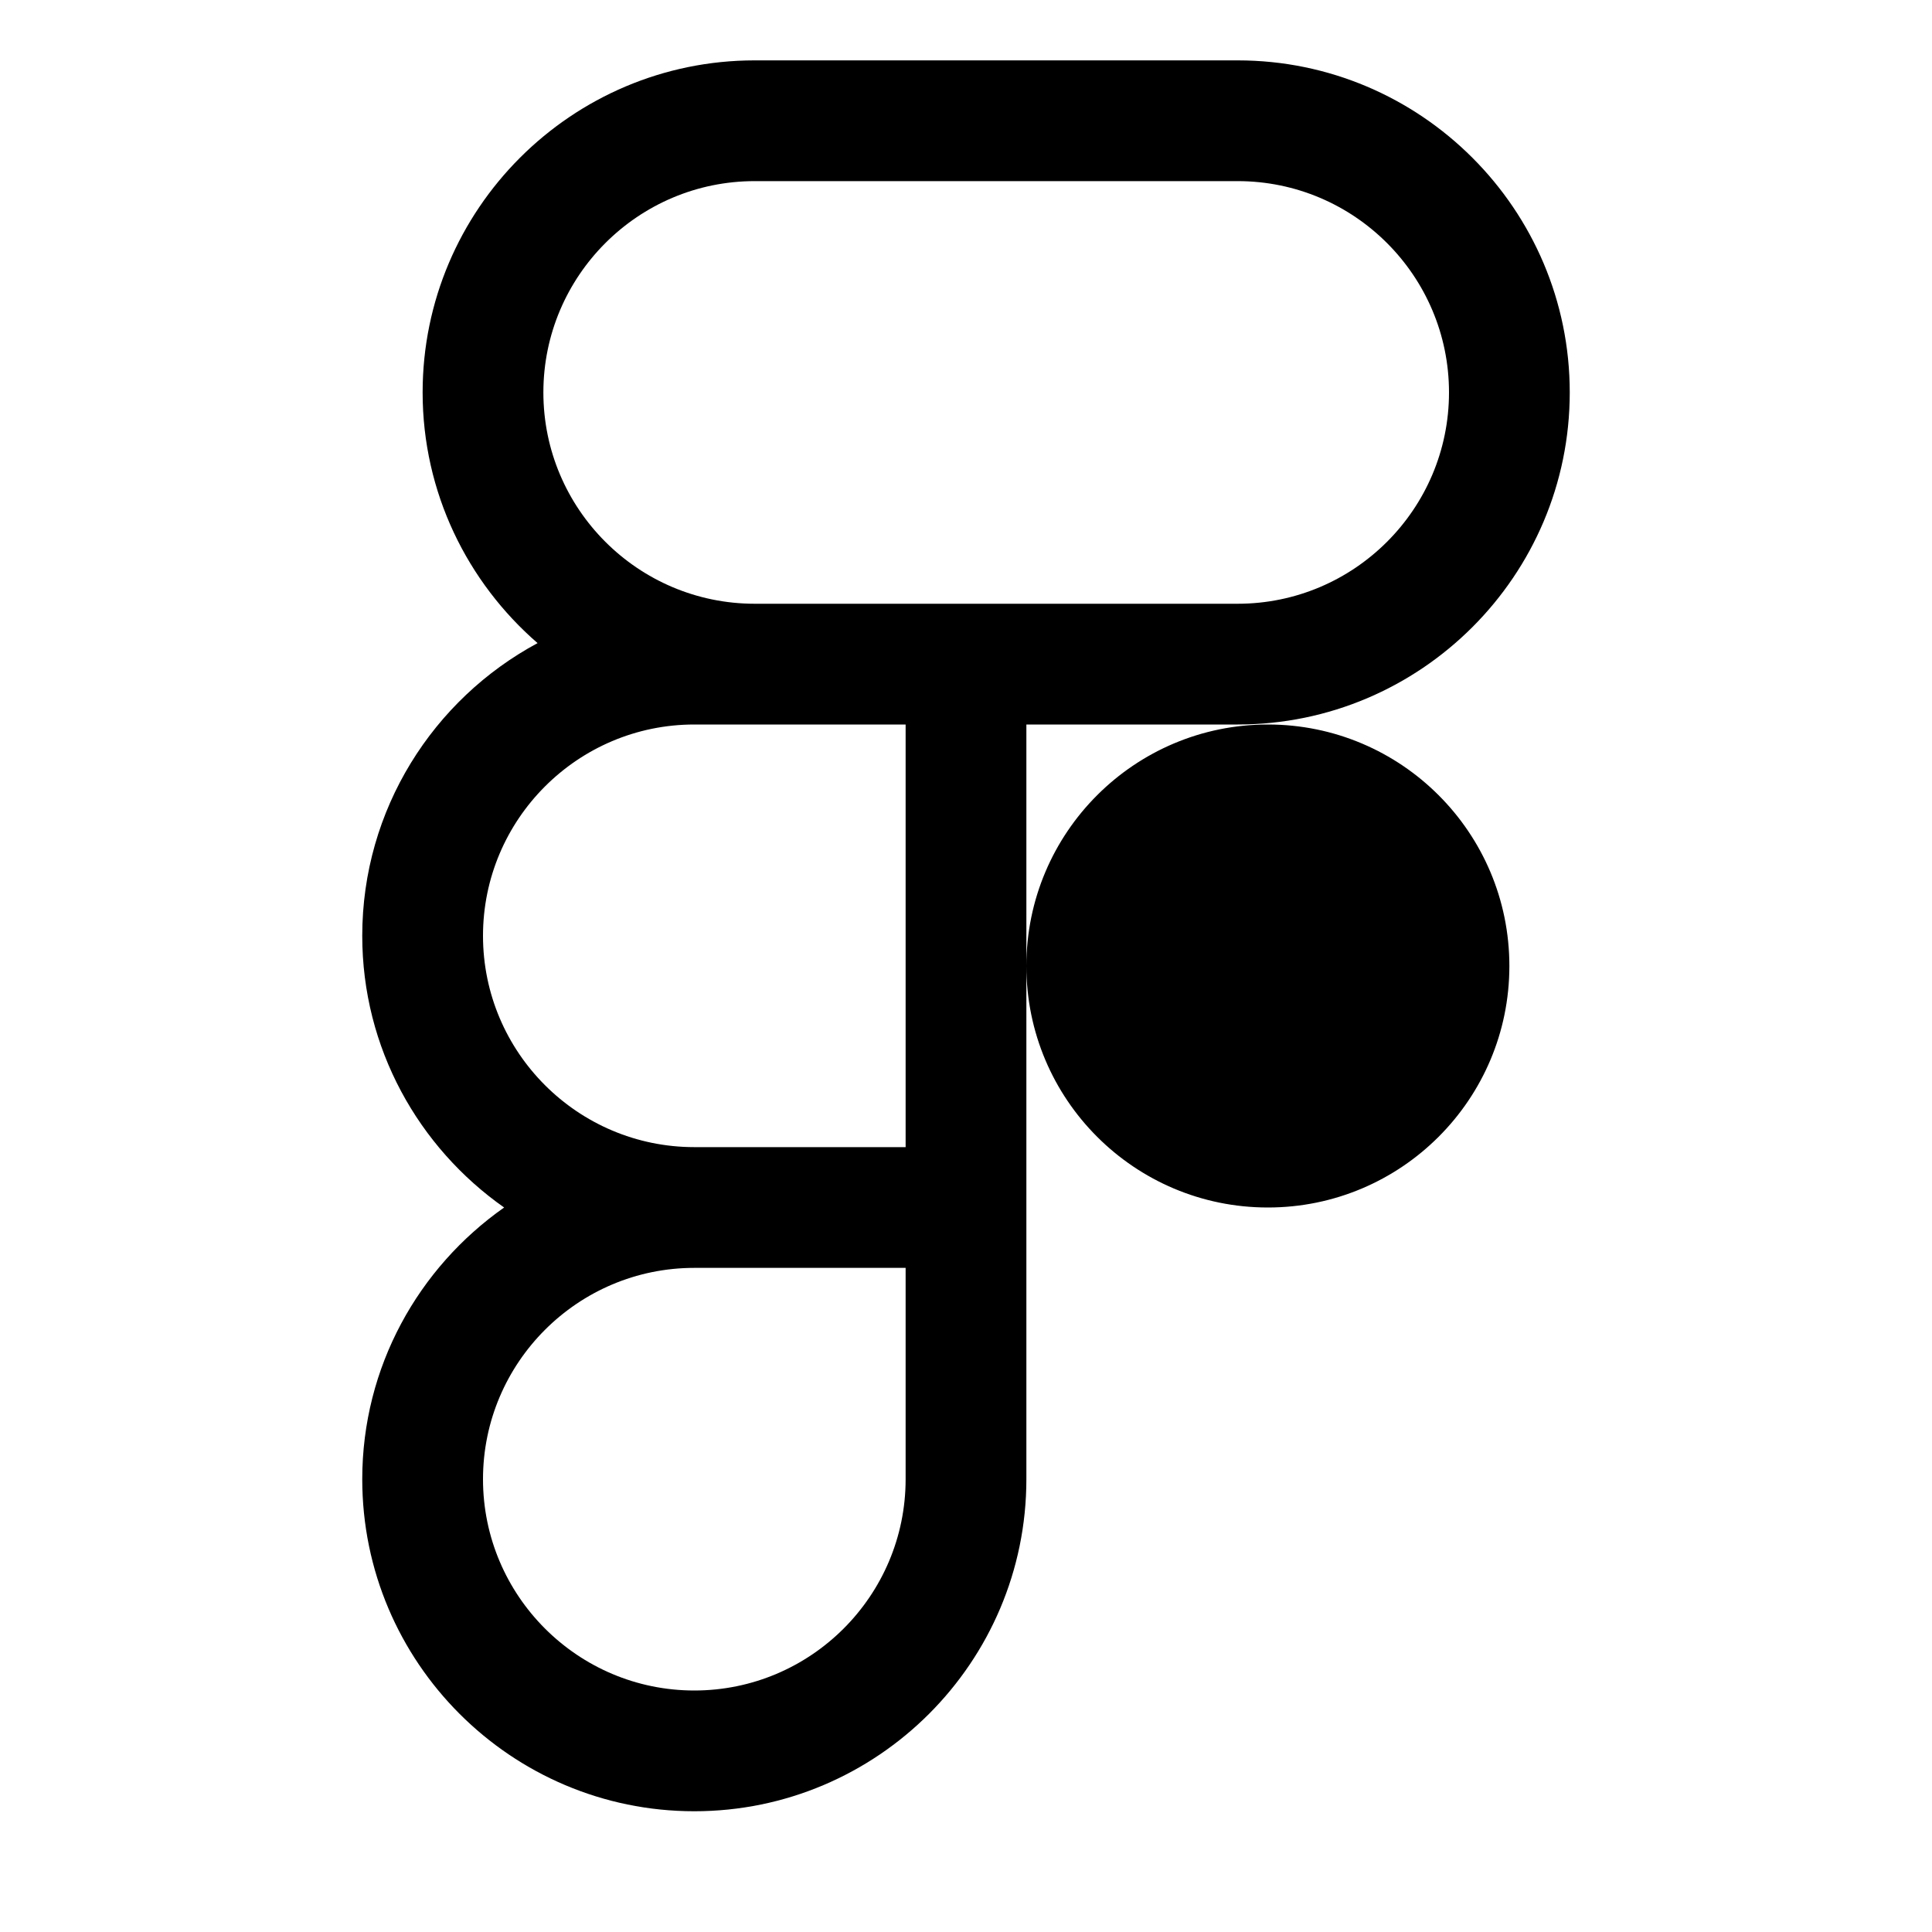
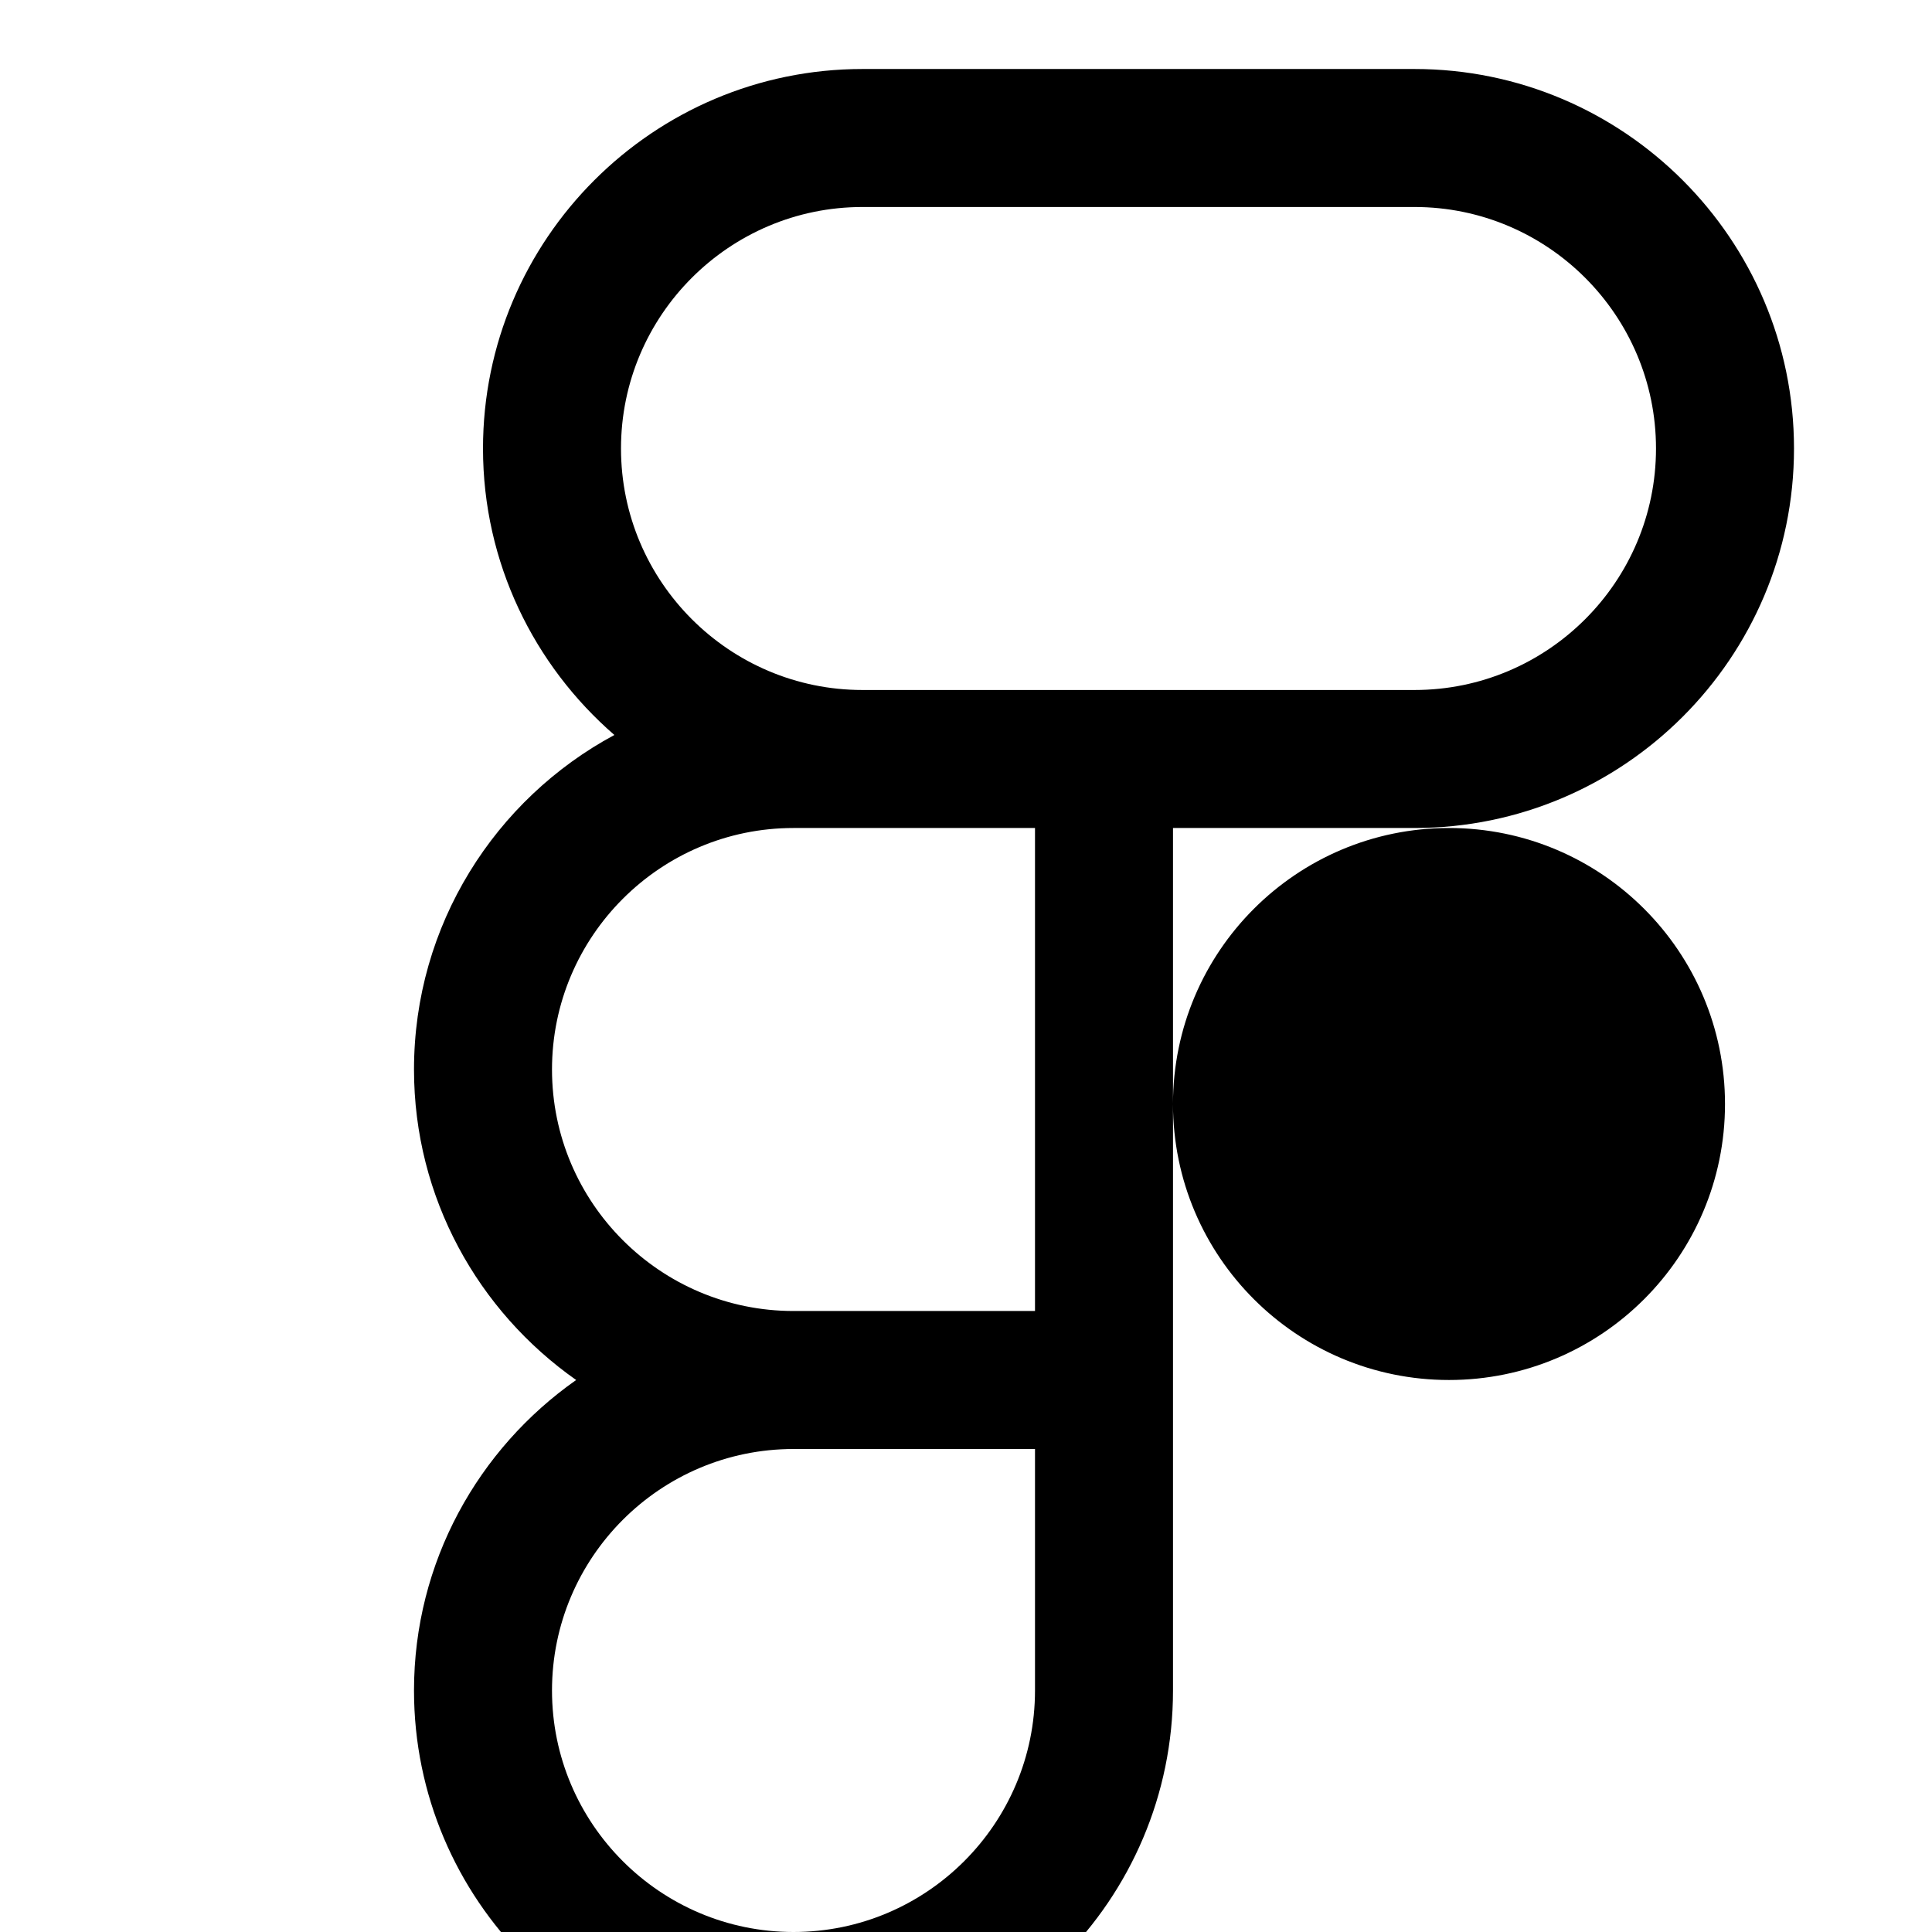
- <svg xmlns="http://www.w3.org/2000/svg" width="32" height="32" fill="#000" viewBox="0 0 32 32">
+ <svg xmlns="http://www.w3.org/2000/svg" width="28" height="28" fill="#000" viewBox="0 0 28 28">
  <path d="M 12.5 1 C 9.467 1 7 3.467 7 6.5 C 7 8.158 7.741 9.643 8.904 10.652 C 7.177 11.581 6 13.405 6 15.5 C 6 17.361 6.932 19.004 8.35 20 C 6.932 20.996 6 22.639 6 24.5 C 6 27.533 8.467 30 11.5 30 C 14.533 30 17 27.533 17 24.5 L 17 19 L 17 12 L 20.5 12 C 23.533 12 26 9.533 26 6.5 C 26 3.467 23.533 1 20.5 1 L 12.5 1 z M 12.5 3 L 20.5 3 C 22.43 3 24 4.57 24 6.5 C 24 8.43 22.43 10 20.5 10 L 17 10 L 12.5 10 C 10.57 10 9 8.43 9 6.5 C 9 4.57 10.57 3 12.5 3 z M 11.5 12 L 12.5 12 L 15 12 L 15 19 L 11.5 19 C 9.57 19 8 17.43 8 15.5 C 8 13.57 9.57 12 11.5 12 z M 21 12 A 4 4 0 0 0 21 20 A 4 4 0 0 0 21 12 z M 11.5 21 L 15 21 L 15 24.5 C 15 26.43 13.43 28 11.5 28 C 9.57 28 8 26.43 8 24.5 C 8 22.57 9.57 21 11.5 21 z" />
</svg>
